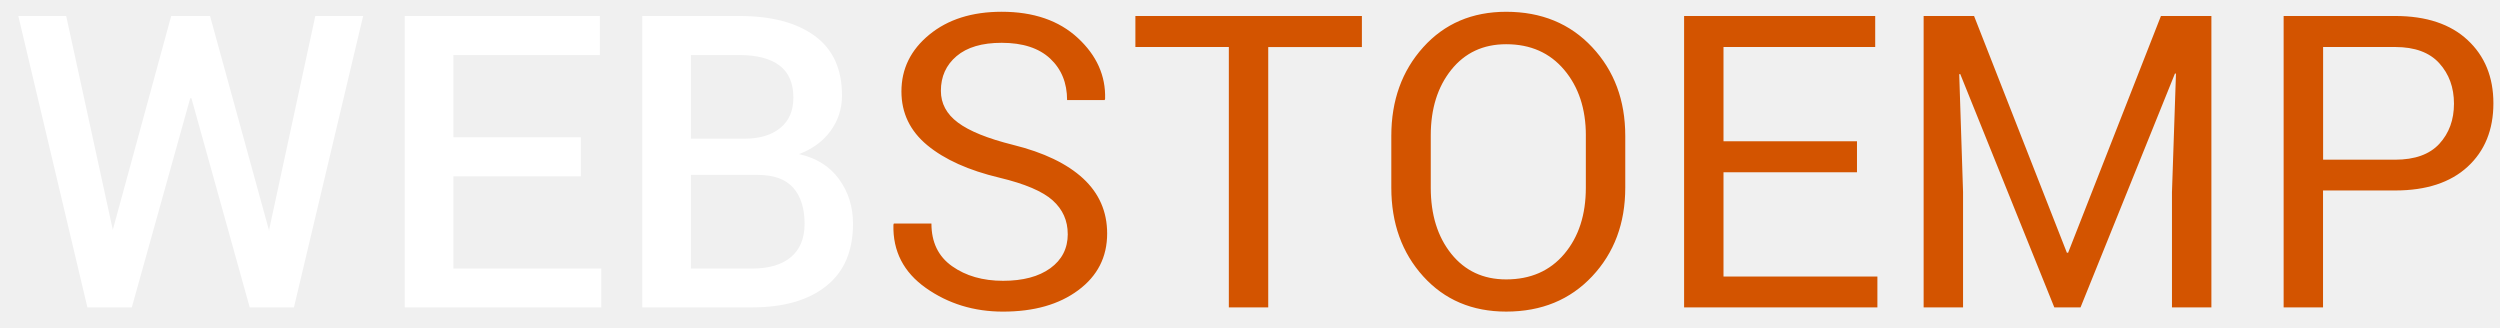
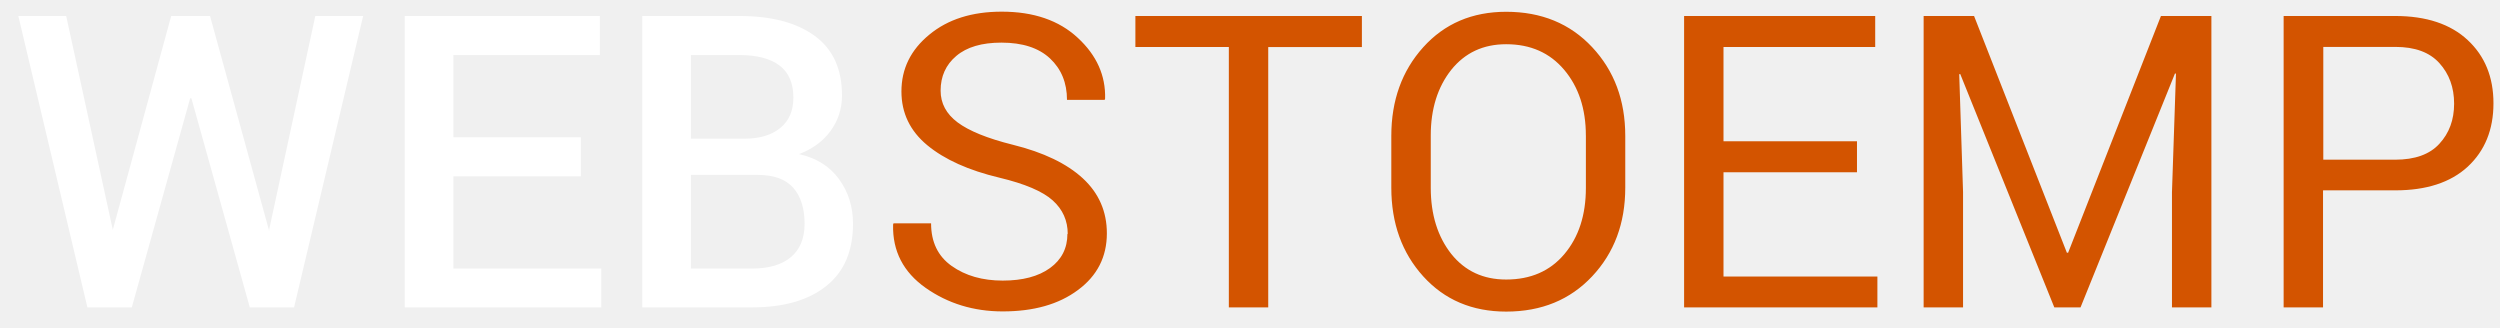
<svg xmlns="http://www.w3.org/2000/svg" width="122" height="16" viewBox="0 0 122 16">
  <g fill="none">
-     <path d="M5.504 11.21v.02l.01-.048 2.84-10.4h1.896l2.87 10.43.01.067.01-.1L15.387.78h2.334L14.344 15h-2.158L9.342 4.795h-.06L6.432 15H4.265L.894.78H3.23l2.274 10.43zm22.842-2.606h-6.22v4.5h7.216V15h-9.59V.78h9.52v1.906h-7.147V6.7h6.22v1.904zM31.344 15V.78h4.726c1.576 0 2.806.325 3.692.973.885.648 1.328 1.616 1.328 2.905 0 .645-.186 1.22-.557 1.73-.37.507-.885.884-1.543 1.132.847.188 1.498.595 1.953 1.22.456.625.684 1.35.684 2.178 0 1.335-.436 2.35-1.31 3.042-.87.693-2.075 1.04-3.612 1.04h-5.36zm2.373-6.465v4.57h2.988c.82 0 1.452-.187 1.895-.56.442-.375.664-.917.664-1.627 0-.755-.186-1.34-.557-1.758-.37-.417-.95-.625-1.738-.625h-3.254zm0-1.767h2.617c.736 0 1.317-.175 1.743-.523.427-.348.64-.84.64-1.48 0-.703-.225-1.225-.674-1.567-.45-.342-1.107-.512-1.973-.512h-2.353v4.082z" fill="#fff" />
-     <path d="M52.105 11.416c0-.65-.244-1.196-.732-1.636-.488-.44-1.354-.81-2.598-1.108-1.504-.358-2.677-.886-3.52-1.582-.843-.697-1.265-1.572-1.265-2.627 0-1.107.454-2.03 1.363-2.774.908-.744 2.084-1.115 3.53-1.115 1.556 0 2.794.427 3.716 1.28.92.852 1.363 1.842 1.33 2.968l-.02.06h-1.835c0-.835-.275-1.508-.825-2.023-.55-.513-1.34-.77-2.367-.77-.957 0-1.69.216-2.202.65-.51.432-.765.997-.765 1.694 0 .618.277 1.134.83 1.547.554.416 1.452.78 2.695 1.09 1.497.37 2.636.92 3.417 1.64.782.725 1.172 1.62 1.172 2.687 0 1.146-.47 2.068-1.408 2.764-.937.698-2.16 1.046-3.672 1.046-1.418 0-2.673-.384-3.763-1.152-1.09-.768-1.62-1.797-1.587-3.086l.02-.06h1.835c0 .913.335 1.606 1.006 2.08.673.477 1.503.714 2.49.714.97 0 1.74-.204 2.307-.614.566-.41.85-.967.85-1.67zm14.355-9.12h-4.57V15h-1.923V2.295h-4.56V.78H66.46v1.515zM79.313 9.16c0 1.738-.54 3.18-1.617 4.326-1.077 1.146-2.475 1.72-4.194 1.72-1.66 0-3.01-.574-4.048-1.72-1.038-1.146-1.558-2.588-1.558-4.326V6.63c0-1.73.52-3.173 1.558-4.325 1.04-1.153 2.388-1.73 4.048-1.73 1.72 0 3.117.576 4.194 1.725 1.078 1.15 1.617 2.593 1.617 4.33v2.53zM77.39 6.61c0-1.3-.354-2.368-1.057-3.202-.703-.833-1.647-1.25-2.832-1.25-1.12 0-2.012.417-2.68 1.25-.667.834-1 1.9-1 3.203v2.55c0 1.316.333 2.39 1 3.224.67.833 1.56 1.25 2.68 1.25 1.19 0 2.138-.415 2.838-1.245.7-.83 1.05-1.907 1.05-3.23V6.61zm13.23 1.798h-6.513v5.088h7.51V15h-9.433V.78h9.326v1.515h-7.403v4.6h6.514v1.513zM96.334.78l4.53 11.554h.06L105.454.78h2.462V15h-1.924V9.375l.195-5.78-.048-.01L101.53 15h-1.28L95.66 3.613l-.05.01.187 5.752V15h-1.924V.78h2.46zm17.03 8.517V15h-1.923V.78h5.44c1.52 0 2.697.392 3.537 1.173.84.78 1.26 1.81 1.26 3.086 0 1.294-.42 2.327-1.26 3.1-.84.77-2.018 1.156-3.535 1.156h-3.515zm0-1.504h3.517c.965 0 1.685-.26 2.16-.776.475-.518.713-1.17.713-1.958 0-.79-.24-1.448-.718-1.975-.478-.527-1.196-.79-2.153-.79h-3.515v5.497z" fill="#D35400" />
+     <path d="M5.504 11.21v.02l.01-.048 2.84-10.4h1.896l2.87 10.43.01.067.01-.1L15.387.78h2.334L14.35 15h-2.16L9.34 4.795h-.06L6.432 15H4.265L.895.78H3.23l2.274 10.43zm22.842-2.606h-6.22v4.5h7.216V15h-9.59V.78h9.52v1.906h-7.147V6.7h6.22v1.904zM31.344 15V.78h4.726c1.576 0 2.806.325 3.692.973.885.648 1.328 1.616 1.328 2.905 0 .645-.186 1.22-.557 1.73-.37.507-.885.884-1.543 1.132.847.188 1.498.595 1.953 1.22.456.625.684 1.35.684 2.178 0 1.335-.436 2.35-1.31 3.042-.87.693-2.075 1.04-3.612 1.04h-5.36zm2.373-6.465v4.57h2.988c.82 0 1.452-.187 1.895-.56.442-.375.664-.917.664-1.627 0-.755-.186-1.34-.557-1.758-.37-.417-.95-.625-1.738-.625h-3.26zm0-1.767h2.617c.736 0 1.317-.175 1.743-.523.427-.348.64-.84.64-1.48 0-.703-.225-1.225-.674-1.567-.45-.342-1.107-.512-1.973-.512h-2.353v4.082z" fill="#fff" />
+     <path d="M52.105 11.416c0-.65-.244-1.196-.732-1.636-.488-.44-1.354-.81-2.598-1.108-1.504-.358-2.677-.886-3.52-1.582-.843-.697-1.265-1.572-1.265-2.627 0-1.107.454-2.03 1.363-2.774.907-.75 2.084-1.12 3.53-1.12 1.556 0 2.794.422 3.716 1.28.92.85 1.36 1.84 1.33 2.963l-.02.06h-1.84c0-.834-.28-1.507-.83-2.022-.55-.513-1.34-.77-2.37-.77-.957 0-1.69.216-2.202.65-.51.43-.765.997-.765 1.694 0 .62.276 1.134.83 1.55.553.413 1.45.78 2.694 1.09 1.497.37 2.636.92 3.417 1.64.782.722 1.172 1.62 1.172 2.684 0 1.146-.47 2.07-1.41 2.764-.937.7-2.16 1.045-3.67 1.045-1.42 0-2.675-.384-3.765-1.15-1.09-.77-1.62-1.798-1.587-3.087l.02-.06h1.834c0 .912.335 1.605 1.006 2.08.673.476 1.503.713 2.49.713.97 0 1.74-.202 2.307-.612.566-.41.85-.967.85-1.67zm14.355-9.12h-4.57V15h-1.923V2.295h-4.56V.78H66.46v1.515zM79.313 9.16c0 1.738-.54 3.18-1.617 4.326-1.077 1.146-2.475 1.72-4.194 1.72-1.66 0-3.01-.574-4.048-1.72-1.038-1.146-1.558-2.588-1.558-4.326V6.63c0-1.73.52-3.173 1.558-4.325 1.04-1.153 2.388-1.73 4.048-1.73 1.72 0 3.117.576 4.194 1.725 1.078 1.15 1.617 2.593 1.617 4.33v2.53zM77.39 6.61c0-1.3-.354-2.368-1.057-3.202-.703-.833-1.647-1.25-2.832-1.25-1.12 0-2.01.417-2.68 1.25-.66.834-1 1.9-1 3.203v2.55c0 1.32.34 2.39 1 3.23.67.837 1.56 1.25 2.68 1.25 1.19 0 2.14-.41 2.84-1.24.7-.83 1.05-1.907 1.05-3.23V6.61zm13.23 1.798h-6.513v5.088h7.51V15h-9.433V.78h9.326v1.515h-7.403v4.6h6.514v1.513zM96.334.78l4.53 11.554h.06L105.454.78h2.462V15h-1.924V9.375l.195-5.78-.048-.01L101.53 15h-1.28L95.66 3.613l-.05.01.187 5.752V15h-1.924V.78h2.46zm17.03 8.517V15h-1.923V.78h5.44c1.52 0 2.7.392 3.54 1.173.84.78 1.26 1.81 1.26 3.086 0 1.29-.42 2.32-1.26 3.1-.84.77-2.02 1.15-3.53 1.15h-3.513zm0-1.504h3.517c.97 0 1.69-.26 2.16-.776.48-.518.72-1.17.72-1.958 0-.79-.24-1.45-.72-1.98s-1.192-.79-2.15-.79h-3.514v5.5z" fill="#D35400" />
  </g>
</svg>
